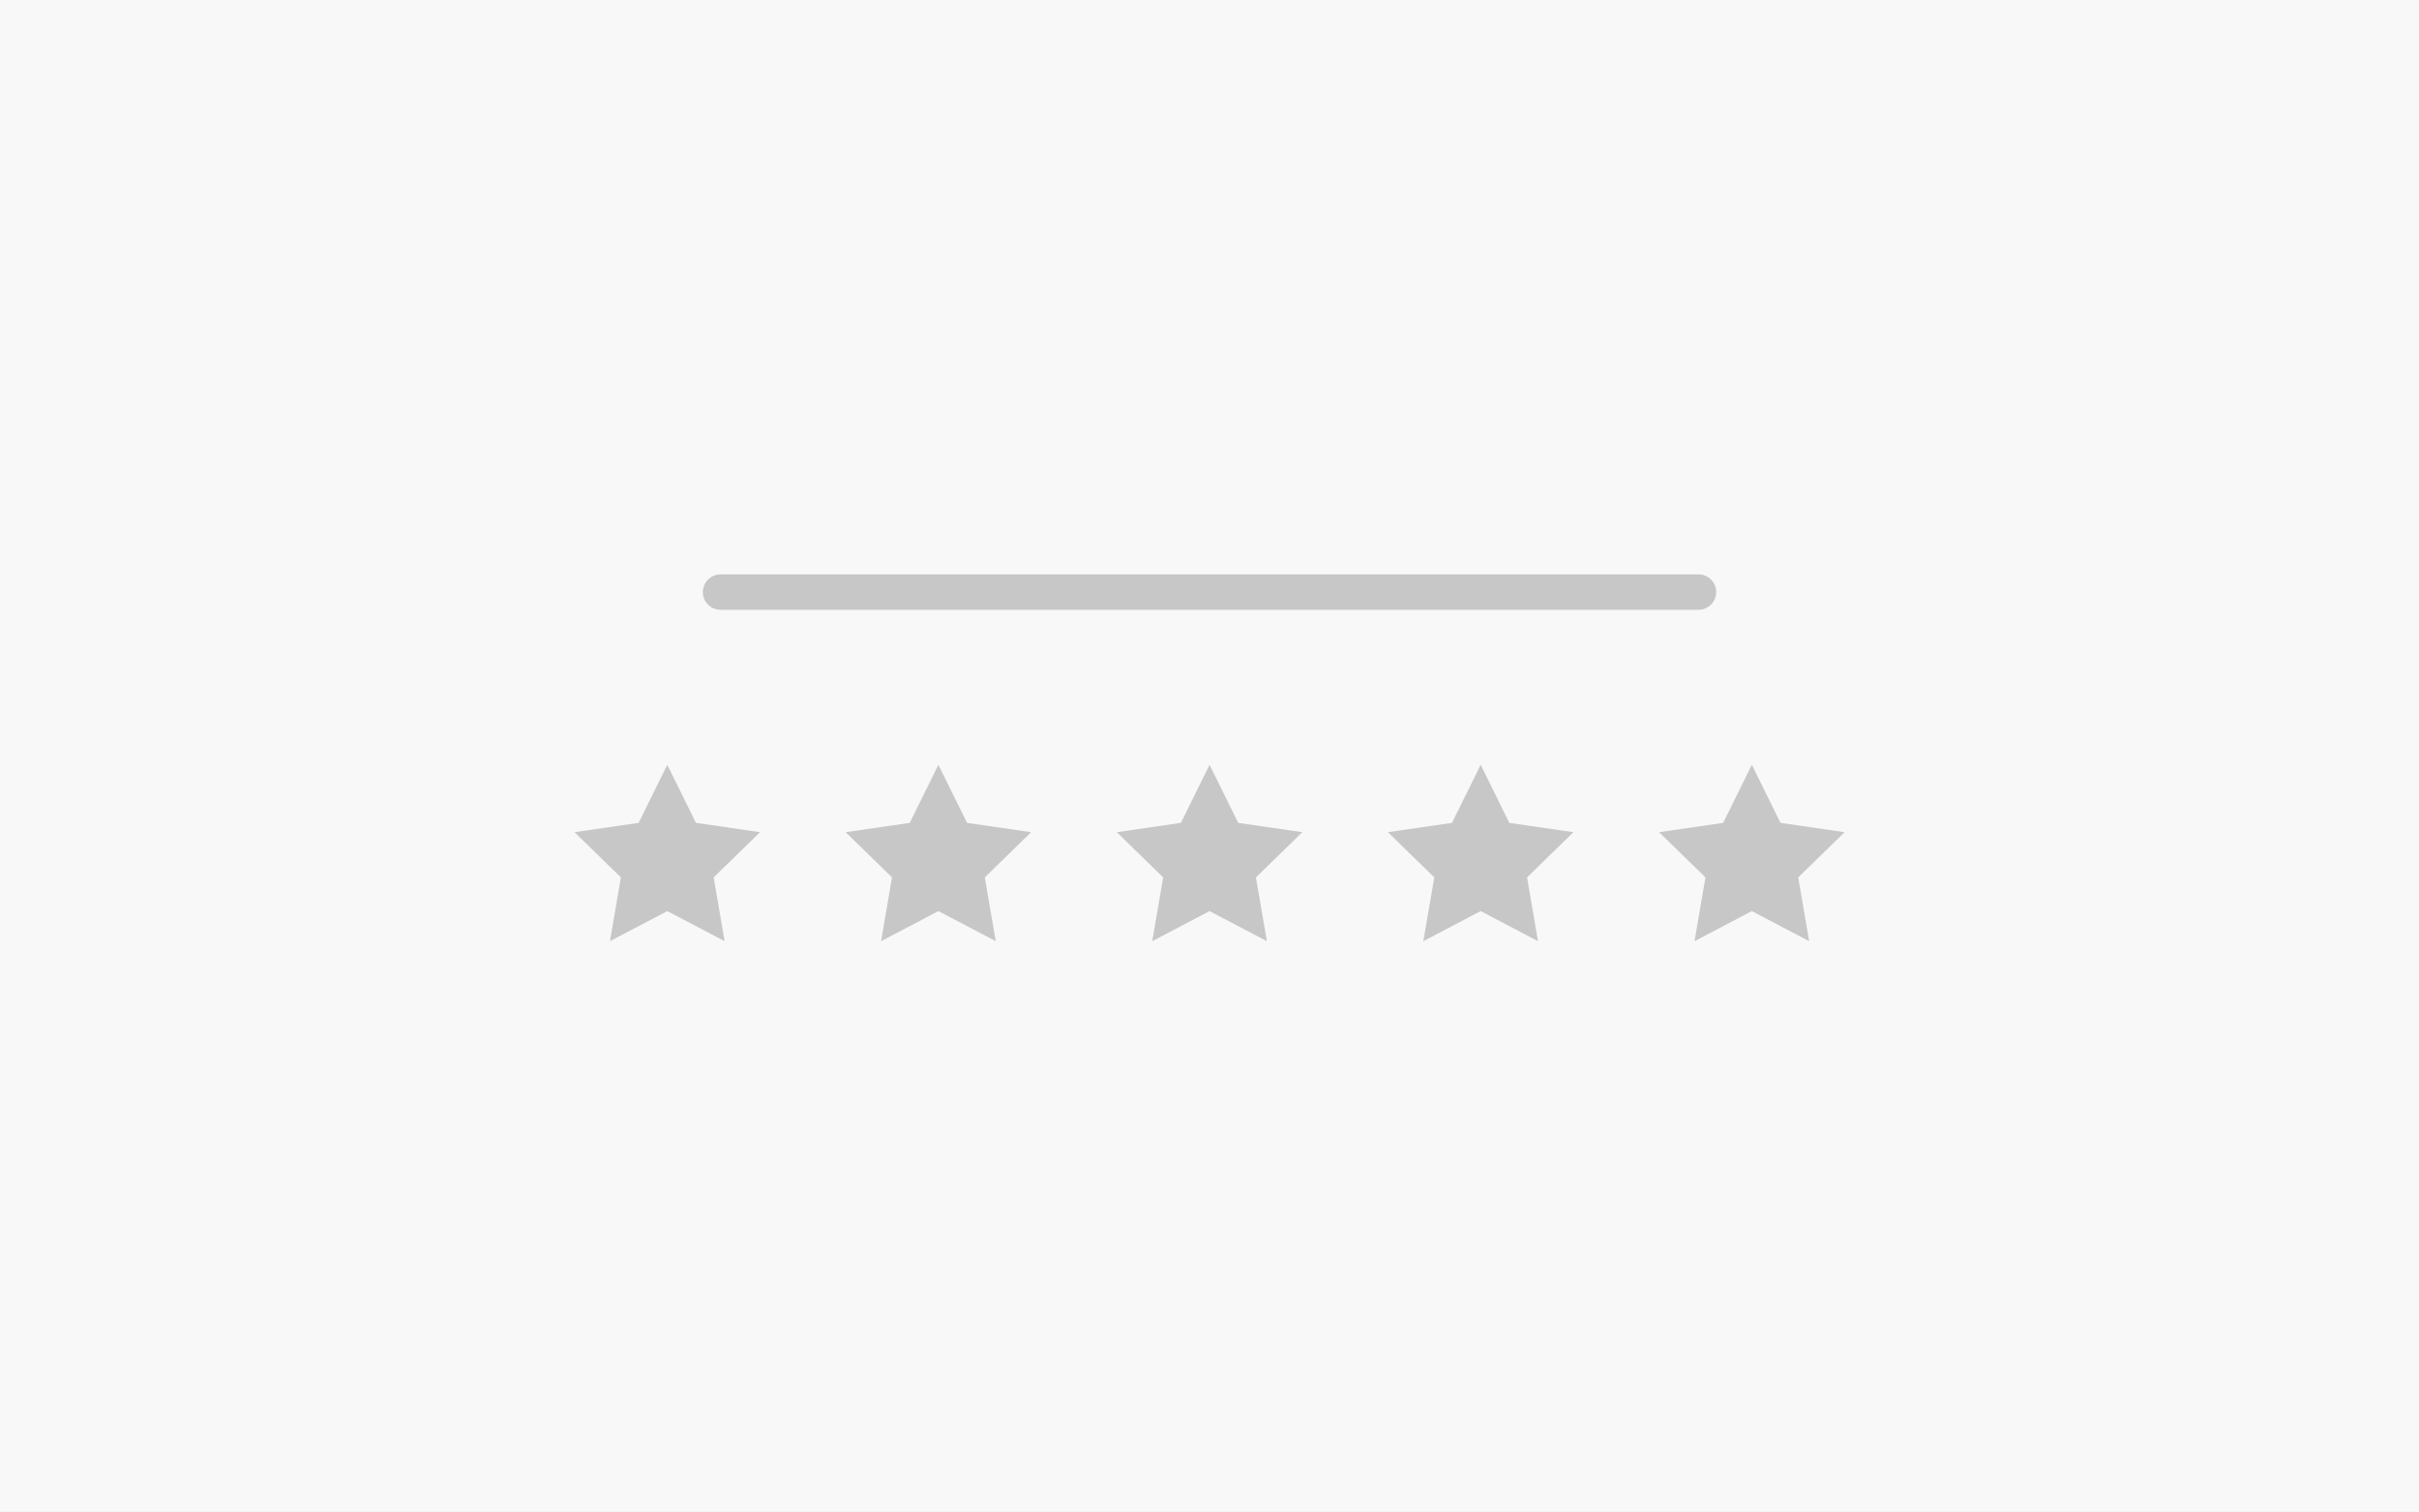
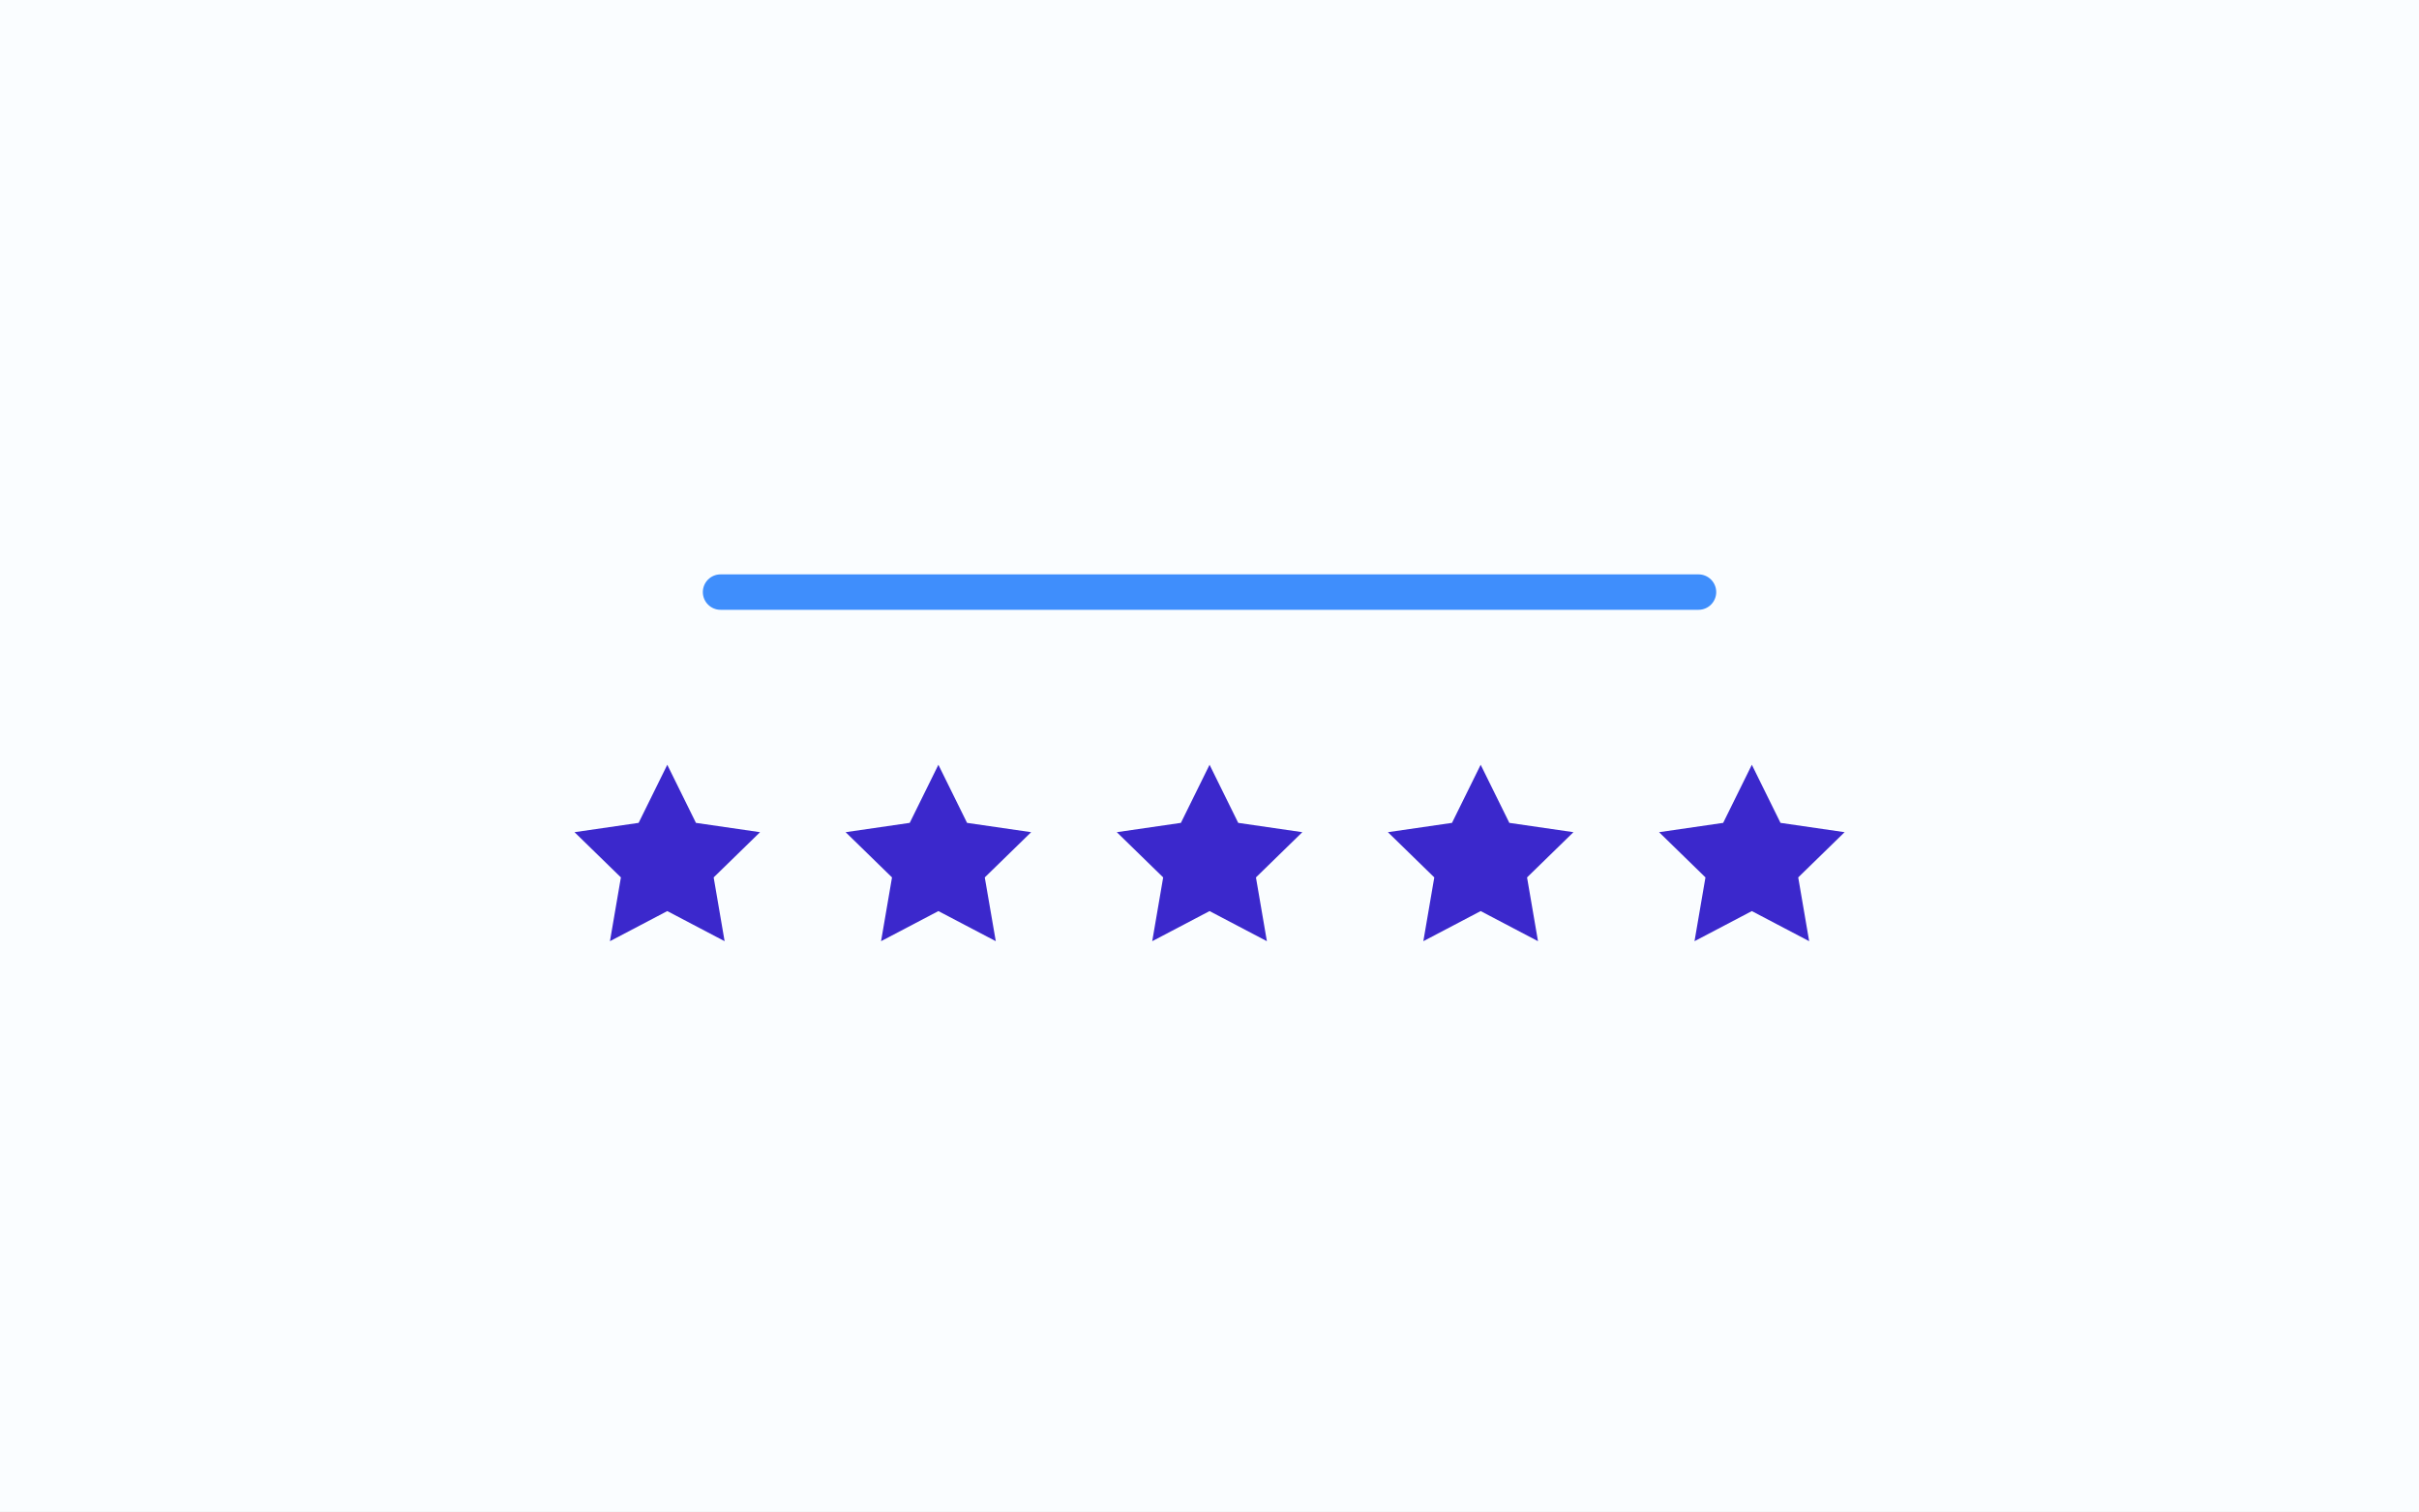
<svg xmlns="http://www.w3.org/2000/svg" width="400" height="250" fill="none">
-   <path fill="#F8F8F8" d="M0 0h400v250H0z" />
-   <g clip-path="url(#a)" fill="#C7C7C7">
-     <path d="M280.86 95H119.15a2.93 2.93 0 0 0 0 5.86h161.71a2.93 2.93 0 0 0 0-5.86zM110.34 126.49l4.74 9.61 10.6 1.54-7.67 7.48 1.81 10.55-9.48-4.98-9.48 4.98 1.81-10.55-7.67-7.48 10.6-1.54 4.74-9.61zM155.17 126.49l4.74 9.61 10.6 1.54-7.67 7.48 1.82 10.55-9.49-4.98-9.48 4.98 1.81-10.55-7.67-7.48 10.6-1.54 4.74-9.61zM200.01 126.49l4.74 9.61 10.6 1.54-7.67 7.48 1.81 10.55-9.48-4.98-9.48 4.98 1.81-10.55-7.67-7.48 10.6-1.54 4.74-9.61zM244.84 126.49l4.74 9.61 10.6 1.54-7.67 7.48 1.81 10.55-9.48-4.98-9.48 4.98 1.81-10.55-7.67-7.48 10.6-1.54 4.74-9.61zM289.68 126.49l4.74 9.61 10.6 1.54-7.67 7.48 1.81 10.55-9.48-4.98-9.48 4.98 1.81-10.55-7.67-7.48 10.6-1.54 4.74-9.61z" />
+   <path fill="#FAFDFF" d="M0 0h400v250H0z" />
+   <g clip-path="url(#a)">
+     <path d="M280.86 95H119.15a2.93 2.93 0 0 0 0 5.86h161.71a2.93 2.93 0 0 0 0-5.86z" fill="#3F8EFC" />
+     <path d="m110.34 126.49 4.74 9.61 10.6 1.54-7.67 7.48 1.81 10.55-9.48-4.98-9.48 4.98 1.81-10.55-7.67-7.48 10.6-1.54 4.74-9.61zM155.17 126.49l4.74 9.61 10.6 1.54-7.67 7.48 1.82 10.55-9.49-4.98-9.48 4.98 1.81-10.55-7.67-7.48 10.6-1.54 4.74-9.61zM200.01 126.49l4.74 9.61 10.6 1.54-7.67 7.48 1.81 10.55-9.48-4.98-9.48 4.98 1.81-10.55-7.67-7.48 10.6-1.54 4.74-9.61zM244.84 126.49l4.74 9.61 10.6 1.54-7.67 7.48 1.81 10.55-9.48-4.98-9.48 4.98 1.81-10.55-7.67-7.48 10.6-1.54 4.74-9.61zM289.68 126.49l4.74 9.61 10.6 1.54-7.67 7.48 1.81 10.55-9.48-4.98-9.48 4.98 1.81-10.55-7.67-7.48 10.6-1.54 4.74-9.61z" fill="#3B28CC" />
  </g>
  <defs>
    <clipPath id="a">
      <path fill="#fff" transform="translate(95 95)" d="M0 0h210.02v60.67H0z" />
    </clipPath>
  </defs>
</svg>
